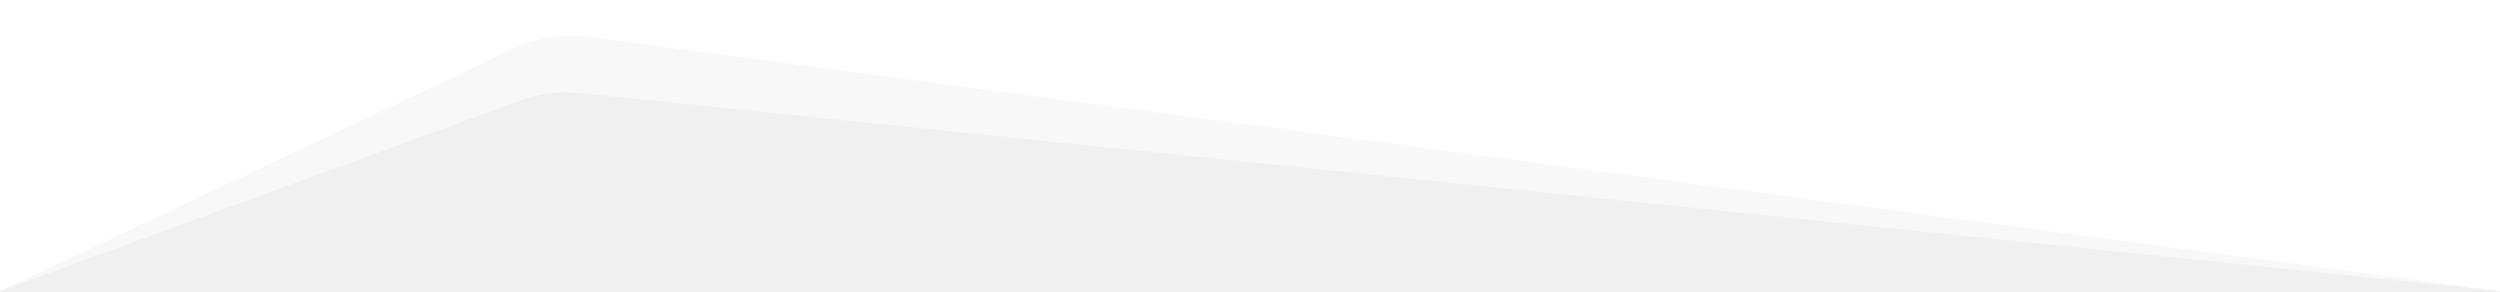
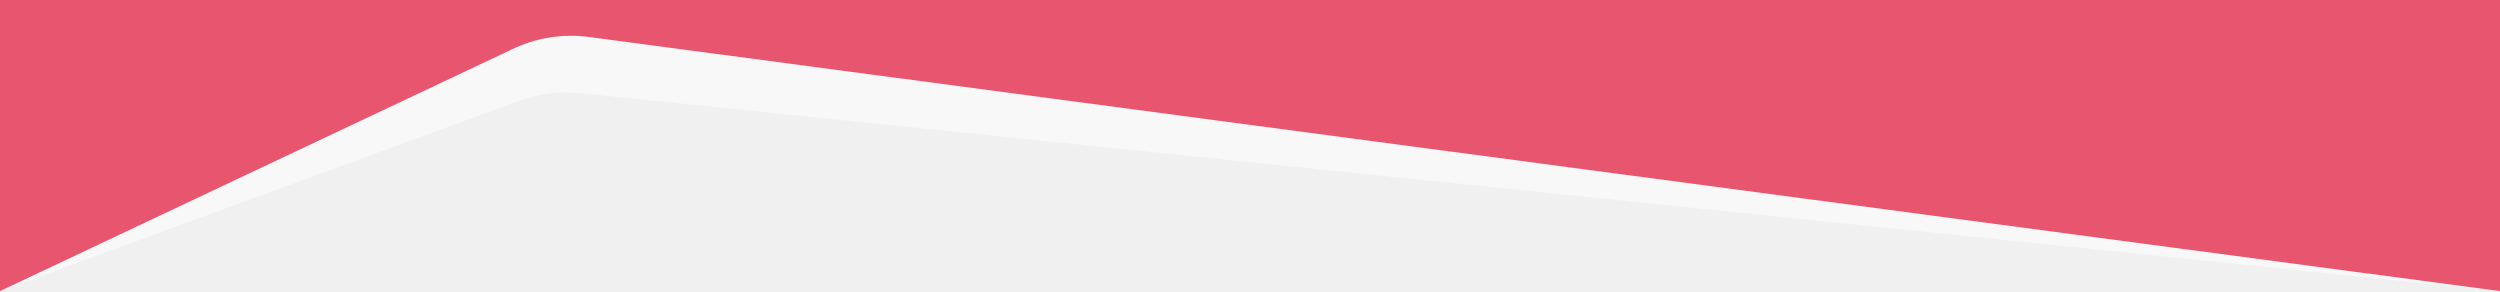
<svg xmlns="http://www.w3.org/2000/svg" width="1920" height="223.554" viewBox="0 0 1920 223.554">
  <g id="footer-top" transform="translate(1920 223.554) rotate(180)">
    <path id="Path_238" data-name="Path 238" d="M1920,0,1521,146.141a102.729,102.729,0,0,1-46.14,5.924L0,0V223.554H1920Z" fill="rgba(255,255,255,0.5)" />
-     <path id="Path_239" data-name="Path 239" d="M1920,0,1526.85,185.646a103.988,103.988,0,0,1-58.635,9.581L0,0V223.554H1920Z" fill="#fff" />
+     <path id="Path_239" data-name="Path 239" d="M1920,0,1526.85,185.646a103.988,103.988,0,0,1-58.635,9.581L0,0V223.554H1920Z" fill="#e8556f" />
  </g>
</svg>
